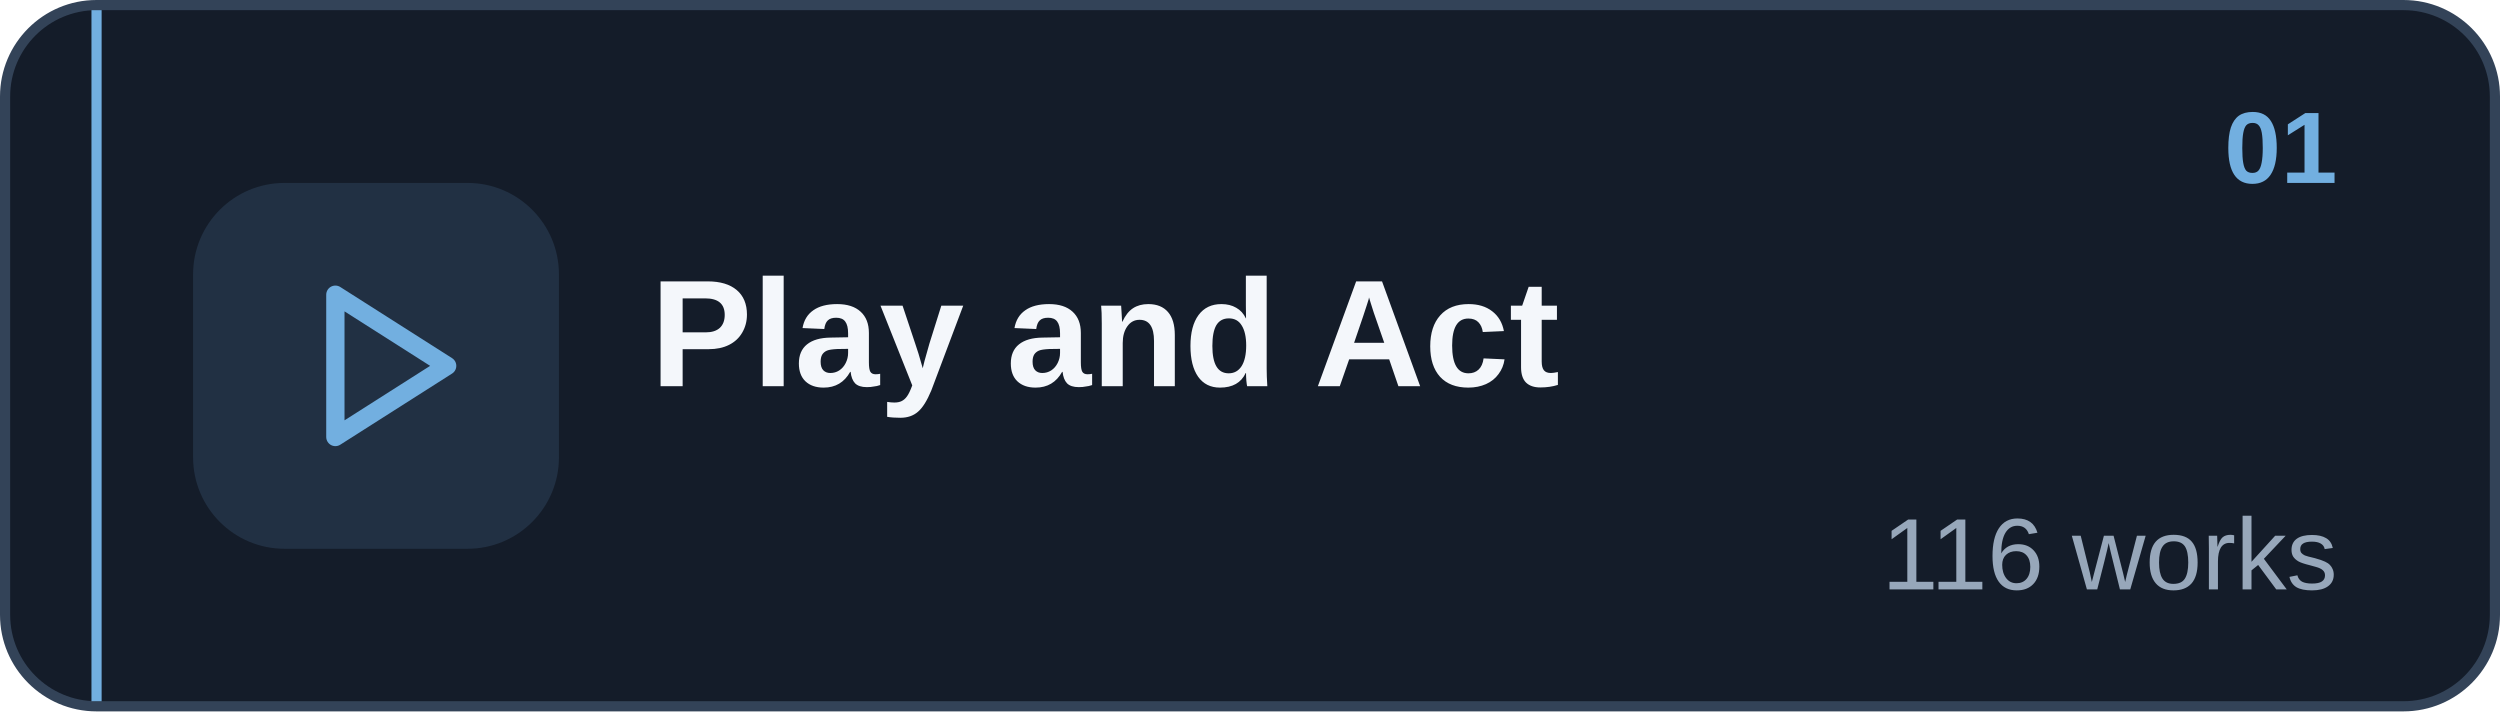
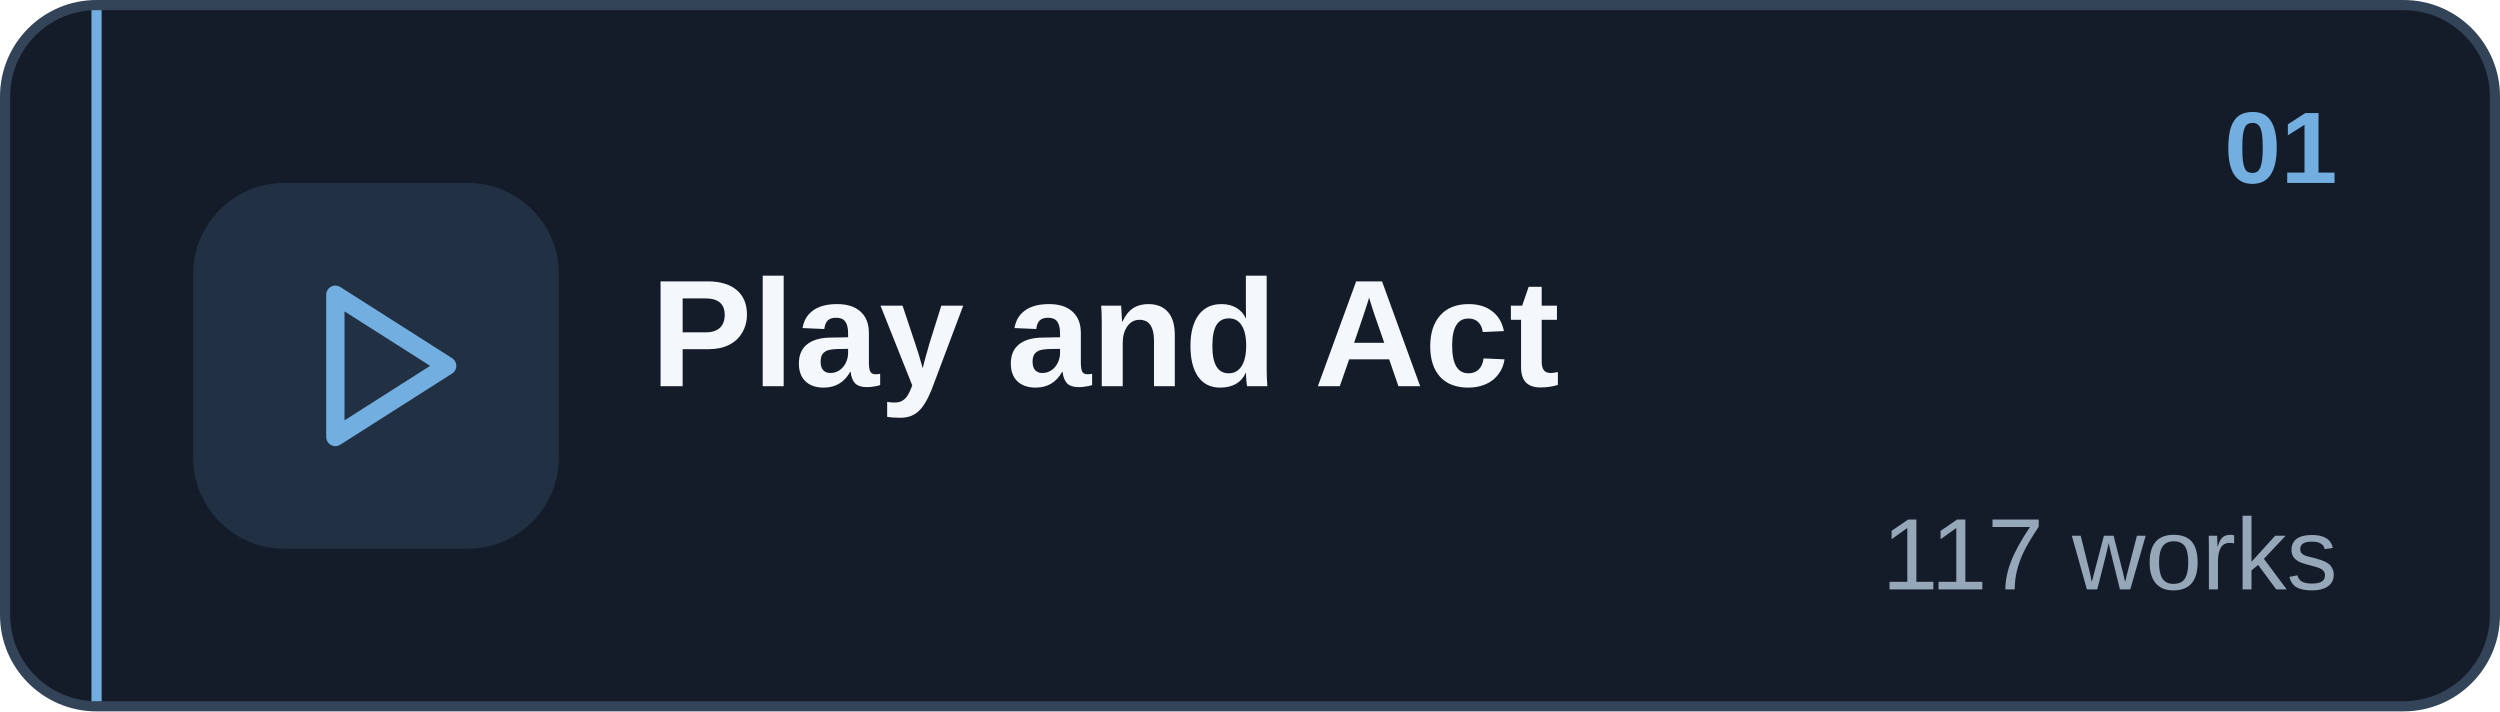
- <svg xmlns="http://www.w3.org/2000/svg" viewBox="0 0 246 70" width="246" height="70" role="img" aria-label="Play and Act, 116 works">
+ <svg xmlns="http://www.w3.org/2000/svg" viewBox="0 0 246 70" width="246" height="70" role="img" aria-label="Play and Act, 117 works">
  <rect x=".5" y=".5" width="245" height="69" rx="9" fill="#141c29" stroke="#334358" />
  <path d="M9 1h1v68H9z" fill="#72afe0" />
  <rect x="19" y="18" width="36" height="36" rx="9" fill="#213043" />
  <path d="M8 5 19 12 8 19Z" transform="translate(25 24)" fill="none" stroke="#72afe0" stroke-width="1.8" stroke-linecap="round" stroke-linejoin="round" />
  <g fill="#f4f7fb" font-family="Arial,Helvetica,sans-serif">
    <text x="64" y="38" font-size="15" font-weight="700">Play and Act</text>
  </g>
  <text x="230" y="18" fill="#72afe0" font-family="Arial,Helvetica,sans-serif" font-size="10" font-weight="700" text-anchor="end">01</text>
-   <text x="230" y="58" fill="#97a7ba" font-family="Arial,Helvetica,sans-serif" font-size="10" text-anchor="end">116 works</text>
+   <text x="230" y="58" fill="#97a7ba" font-family="Arial,Helvetica,sans-serif" font-size="10" text-anchor="end">117 works</text>
</svg>
